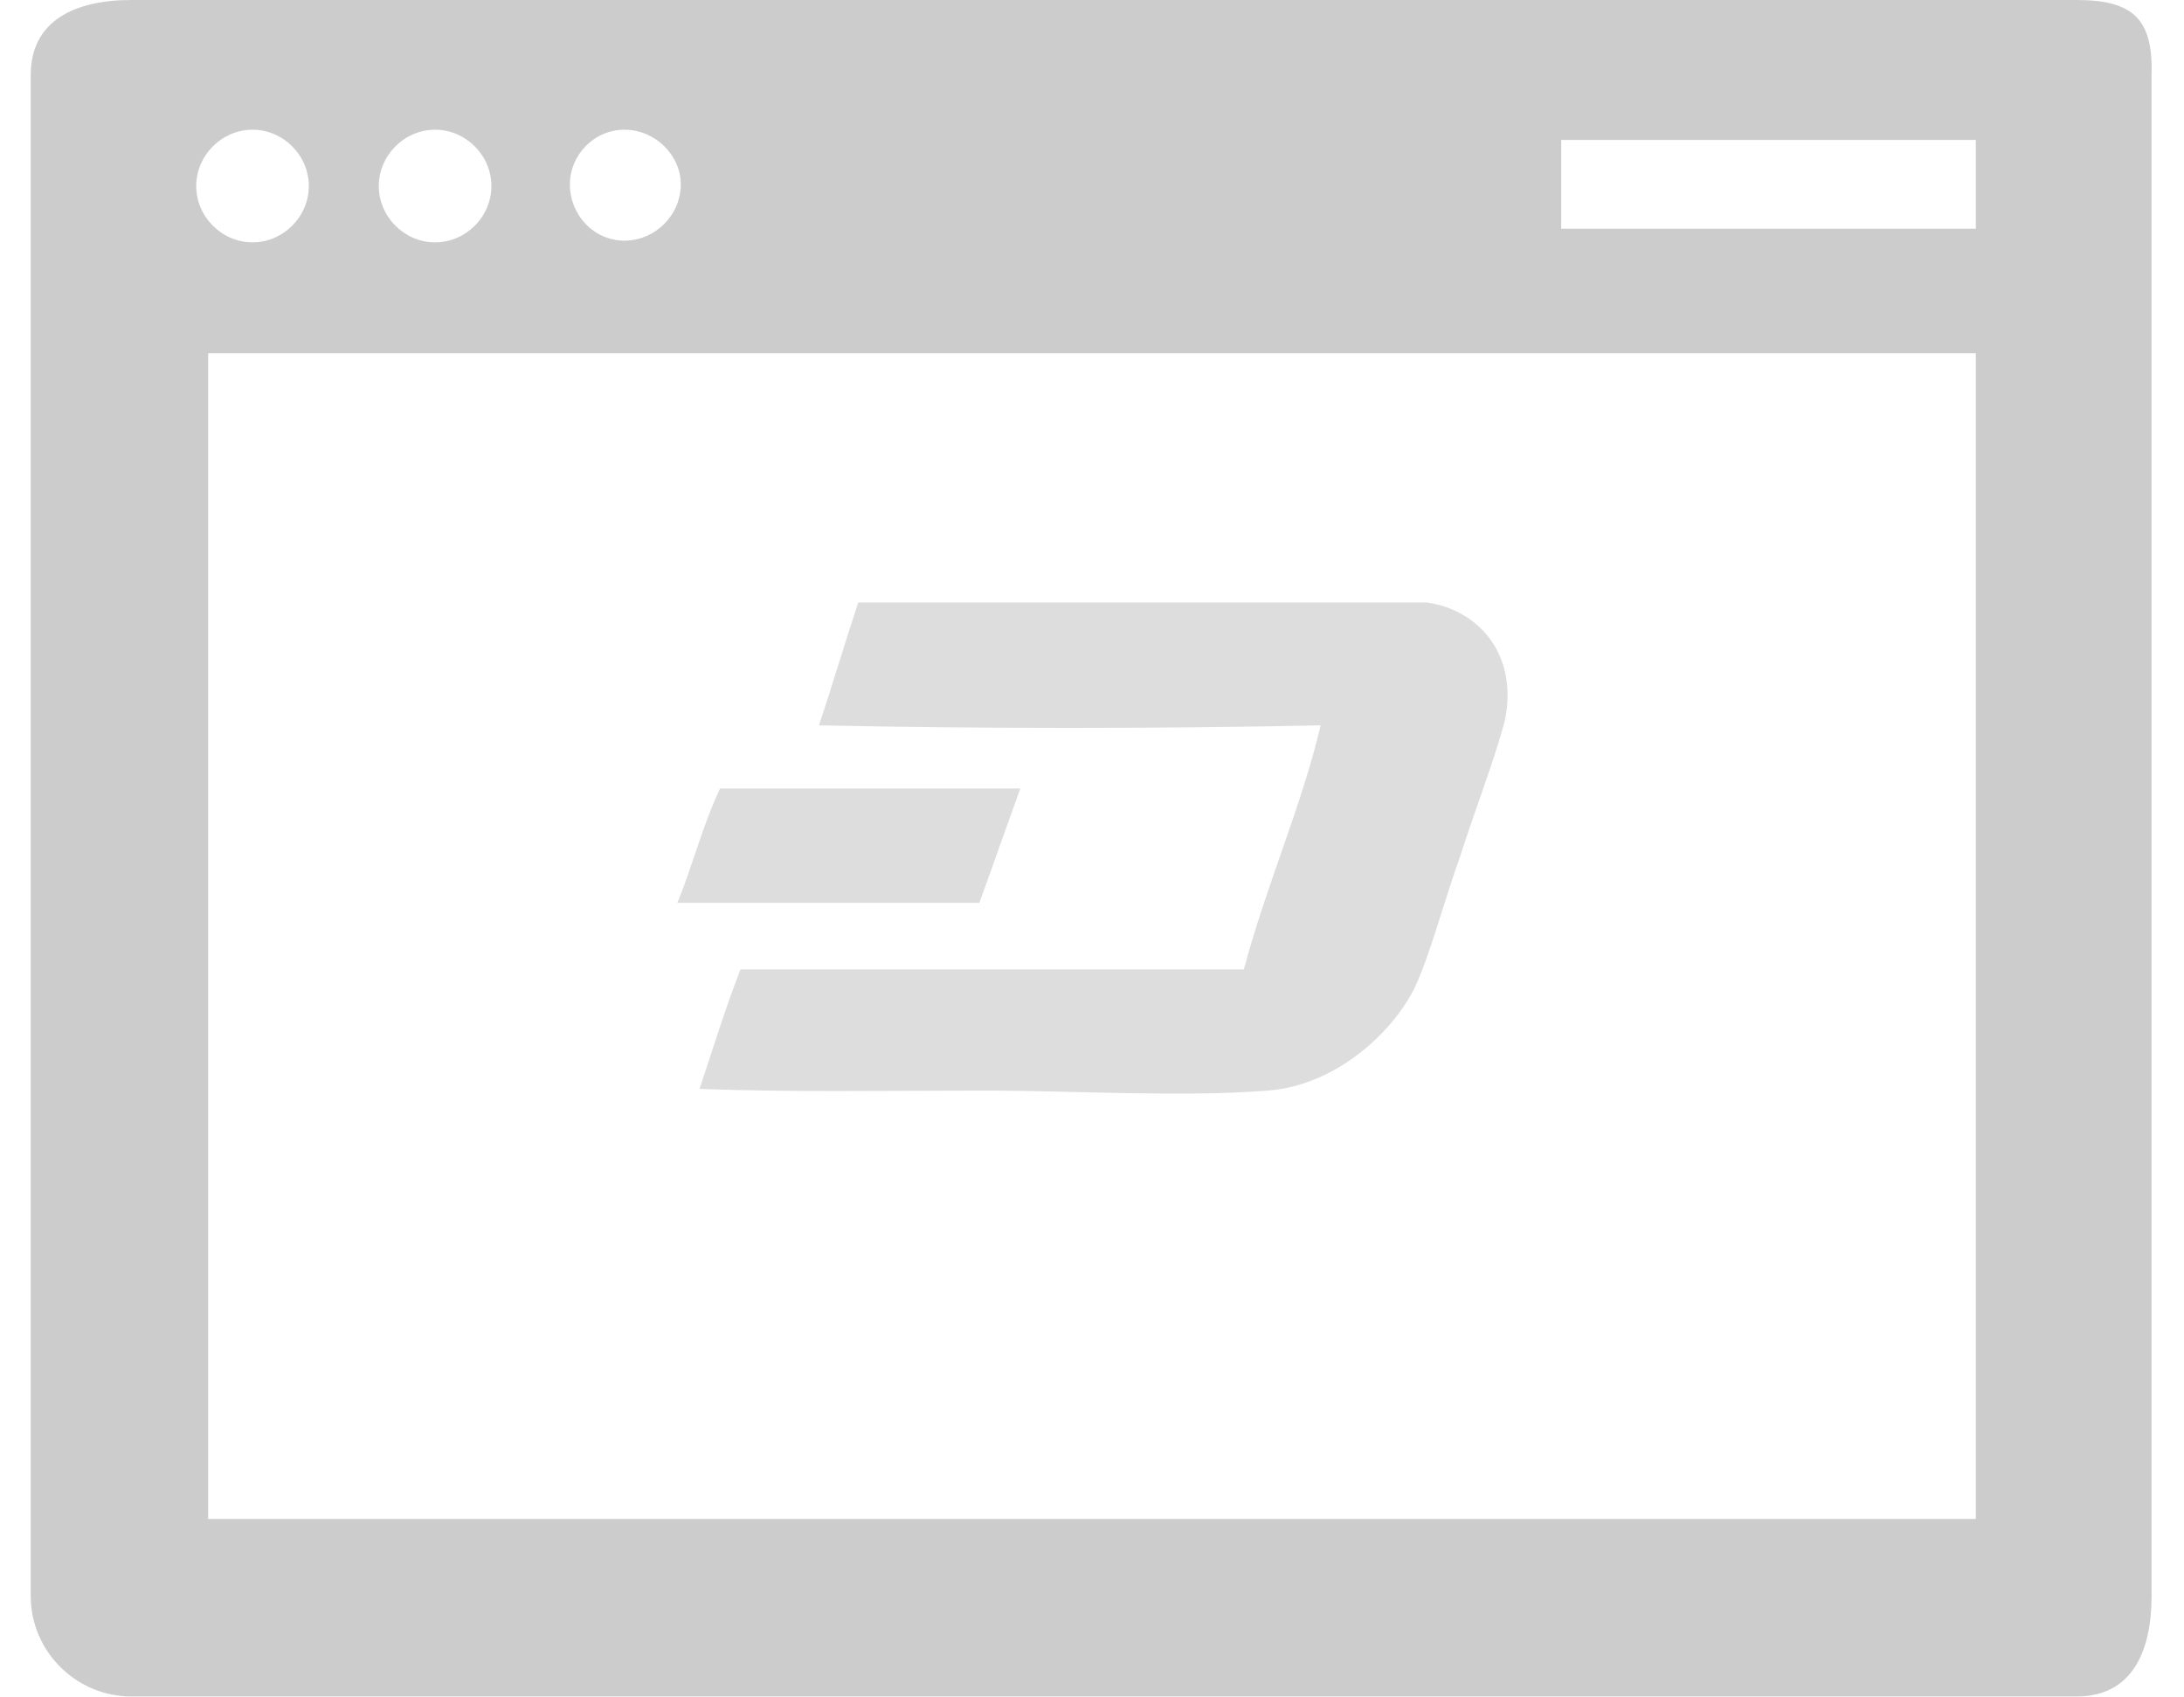
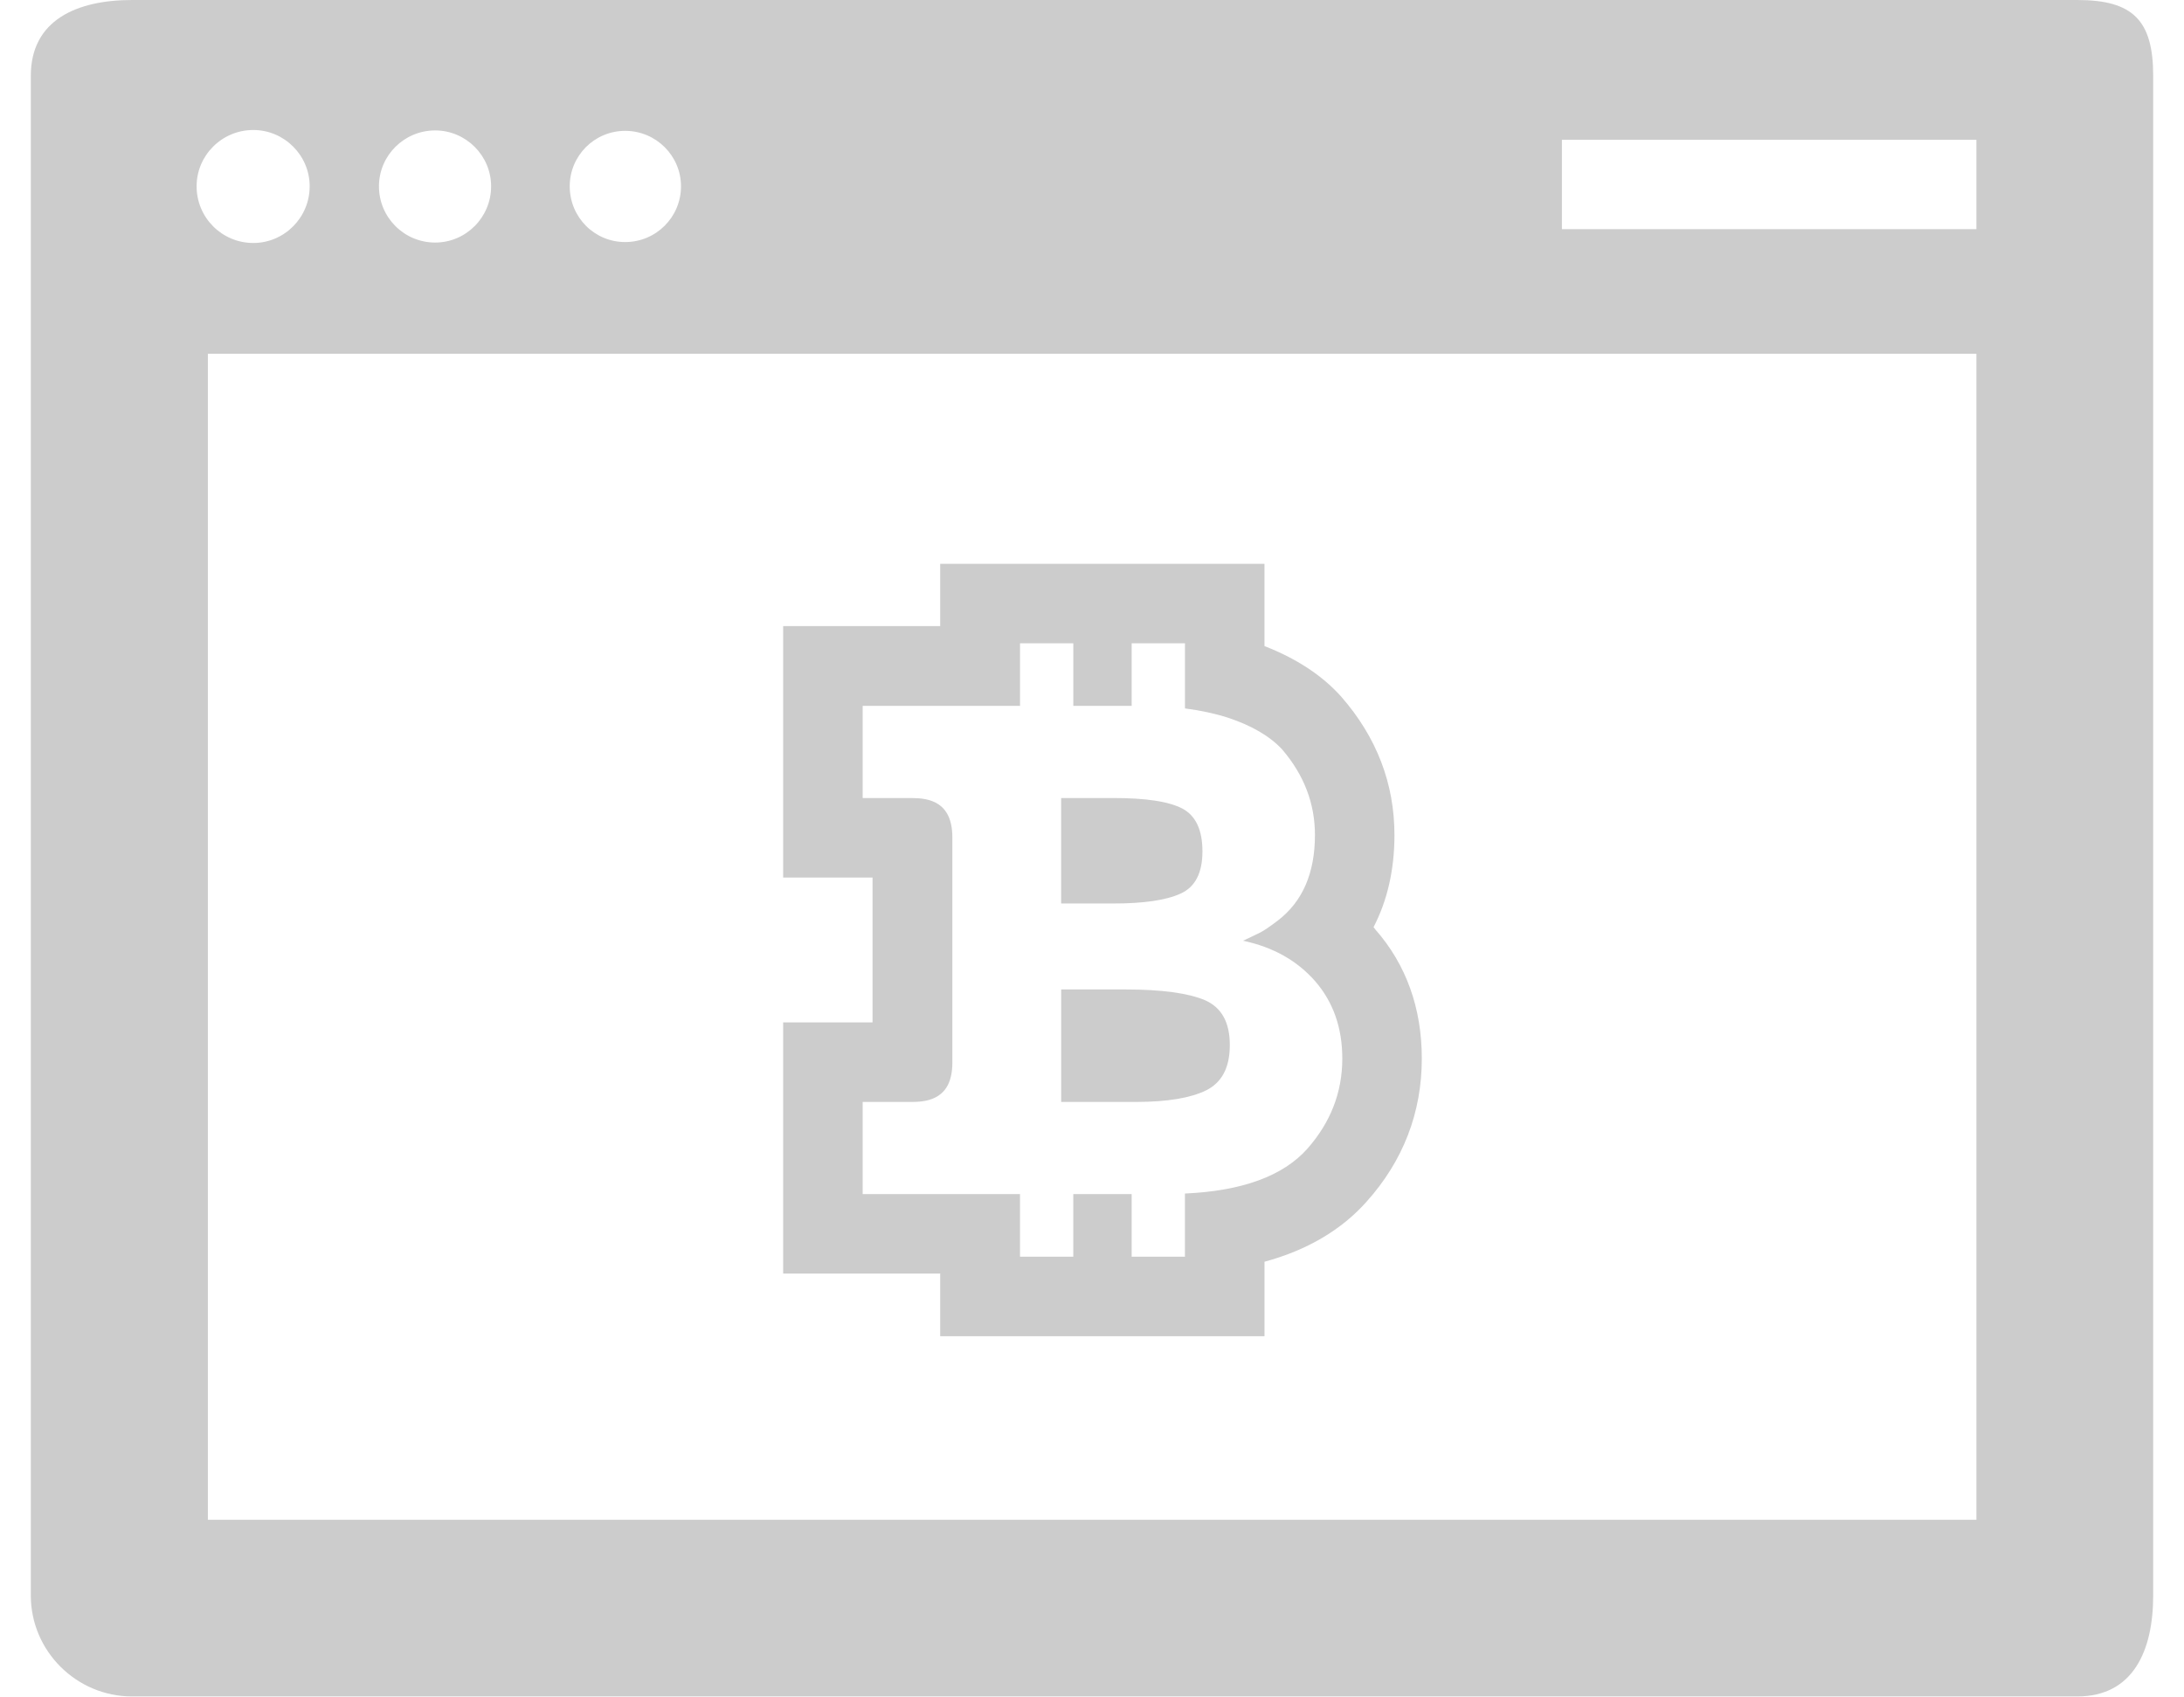
- <svg xmlns="http://www.w3.org/2000/svg" version="1.1" id="Layer_1" x="0px" y="0px" viewBox="-85 76.6 128 99.4" enable-background="new -85 76.6 128 99.4" xml:space="preserve">
-   <path id="path9668" opacity="0.3" fill="#555555" enable-background="new    " d="M30.8,90H6.5v-5.2h24.3V90z M30.8,165.6H-72.8  V97.3H30.8V165.6L30.8,165.6z M-70.2,84.2c1.8,0,3.3,1.5,3.3,3.3c0,1.8-1.5,3.3-3.3,3.3c-1.8,0-3.3-1.5-3.3-3.3  C-73.5,85.7-72,84.2-70.2,84.2 M-59.5,84.2c1.8,0,3.3,1.5,3.3,3.3c0,1.8-1.5,3.3-3.3,3.3c-1.8,0-3.3-1.5-3.3-3.3  C-62.8,85.7-61.3,84.2-59.5,84.2 M-48.4,84.2c1.8,0,3.3,1.5,3.3,3.2c0,1.8-1.5,3.3-3.3,3.3c-1.8,0-3.2-1.5-3.2-3.3  C-51.6,85.7-50.2,84.2-48.4,84.2 M36.7,76.6h-114c-3.3,0-5.9,1.2-5.9,4.4v89.1c0,3.3,2.7,5.9,5.9,5.9h114c3.3,0,4.4-2.7,4.4-5.9V81  C41.2,77.7,40,76.6,36.7,76.6" />
-   <g opacity="0.5" enable-background="new    ">
-     <path opacity="0.4" fill-rule="evenodd" clip-rule="evenodd" fill="#555555" d="M-1.4,111.9c-11.1,0-22.2,0-33.3,0   c-0.8,2.4-1.5,4.8-2.3,7.2c9.5,0.2,19.9,0.2,29.4,0c-1.1,4.7-3.2,9.4-4.5,14.3c-9.8,0-19.7,0-29.5,0c-0.9,2.3-1.6,4.6-2.4,7   c5.2,0.2,10.8,0.1,16.6,0.1c5.7,0,11.5,0.4,16.7,0c4-0.3,7.3-3.4,8.6-6c0.9-1.9,1.7-5,2.7-7.8c0.9-2.8,2-5.6,2.6-7.9   C4,114.9,1.6,112.3-1.4,111.9z" />
-     <path opacity="0.4" fill-rule="evenodd" clip-rule="evenodd" fill="#555555" d="M-25.2,122.8c-5.9,0-11.7,0-17.6,0   c-1,2.1-1.6,4.5-2.5,6.7c5.9,0,11.8,0,17.7,0C-26.8,127.3-26,125-25.2,122.8z" />
+ <svg xmlns="http://www.w3.org/2000/svg" version="1.1" id="Layer_1" x="0px" y="0px" width="128px" height="99.45px" viewBox="0 0 128 99.45" enable-background="new 0 0 128 99.45" xml:space="preserve">
+   <path id="path9668" opacity="0.3" fill="#555555" d="M115.833,13.435H91.54V8.197h24.293V13.435z M115.833,89.09H12.183v-68.35  h103.65V89.09L115.833,89.09z M14.845,7.621c1.816,0,3.304,1.484,3.304,3.3c0,1.836-1.488,3.323-3.304,3.323  c-1.836,0-3.322-1.487-3.322-3.323C11.523,9.105,13.009,7.621,14.845,7.621 M25.503,7.646c1.805,0,3.28,1.474,3.28,3.278  c0,1.819-1.475,3.295-3.28,3.295c-1.819,0-3.293-1.476-3.293-3.295C22.209,9.12,23.684,7.646,25.503,7.646 M36.641,7.671  c1.807,0,3.271,1.462,3.271,3.25c0,1.809-1.464,3.269-3.271,3.269c-1.806,0-3.25-1.46-3.25-3.269  C33.39,9.133,34.835,7.671,36.641,7.671 M121.748,0H7.738C4.482,0,1.806,1.189,1.806,4.443v89.09c0,3.257,2.676,5.916,5.932,5.916  h114.01c3.256,0,4.446-2.659,4.446-5.916V4.443C126.194,1.189,125.004,0,121.748,0" />
+   <g id="g9670" transform="translate(627.1929,559.1553)" opacity="0.3">
+     <path id="path9672" fill="#555555" d="M-558.007-506.768c0.857-0.381,1.287-1.206,1.287-2.479c0-1.26-0.396-2.101-1.188-2.514   c-0.796-0.413-2.133-0.612-4.018-0.612h-3.074v6.183h3.04C-560.19-506.189-558.87-506.375-558.007-506.768" />
+   </g>
+   <g id="g9674" transform="translate(628.1021,552.1768)" opacity="0.3">
+     <path id="path9676" fill="#555555" d="M-557.414-488.258c0.926-0.46,1.389-1.336,1.389-2.658c0-1.323-0.479-2.198-1.455-2.627   c-0.977-0.413-2.527-0.63-4.659-0.63h-3.769v6.594h4.397C-559.695-487.58-558.323-487.81-557.414-488.258" />
+   </g>
+   <g id="g9678" transform="translate(615.9224,548.4971)" opacity="0.3">
+     <path id="path9680" fill="#555555" d="M-565.362-478.497v-5.403h2.892c0.958,0,2.363-0.198,2.363-2.294v-13.221   c0-2.102-1.405-2.298-2.363-2.298h-2.892v-5.403h9.221v-3.67h3.123v3.67h3.421v-3.67h3.123v3.818   c0.909,0.117,1.752,0.298,2.529,0.547c1.388,0.461,2.462,1.091,3.173,1.864c1.272,1.489,1.916,3.158,1.916,5.01   c0,2.229-0.726,3.898-2.164,5.005c-0.496,0.38-0.844,0.61-1.041,0.71c-0.183,0.1-0.529,0.249-1.008,0.482   c1.77,0.377,3.173,1.171,4.23,2.378c1.057,1.223,1.586,2.728,1.586,4.528c0,1.996-0.694,3.75-2.047,5.287   c-1.423,1.603-3.836,2.479-7.175,2.627v3.703h-3.123v-3.671h-3.421v3.671h-3.123v-3.671H-565.362z M-560.818-470.166h19.005v-4.365   c2.495-0.676,4.511-1.865,5.981-3.519c2.148-2.396,3.239-5.222,3.239-8.394c0-2.944-0.909-5.505-2.727-7.57   c-0.032-0.05-0.066-0.082-0.1-0.132c0.811-1.57,1.224-3.372,1.224-5.402c0-3.009-1.042-5.736-3.124-8.114   c-1.106-1.239-2.628-2.235-4.494-2.96v-4.825h-19.005v3.653h-9.205v14.739h5.239v8.492h-5.239v14.725h9.205V-470.166z" />
  </g>
</svg>
